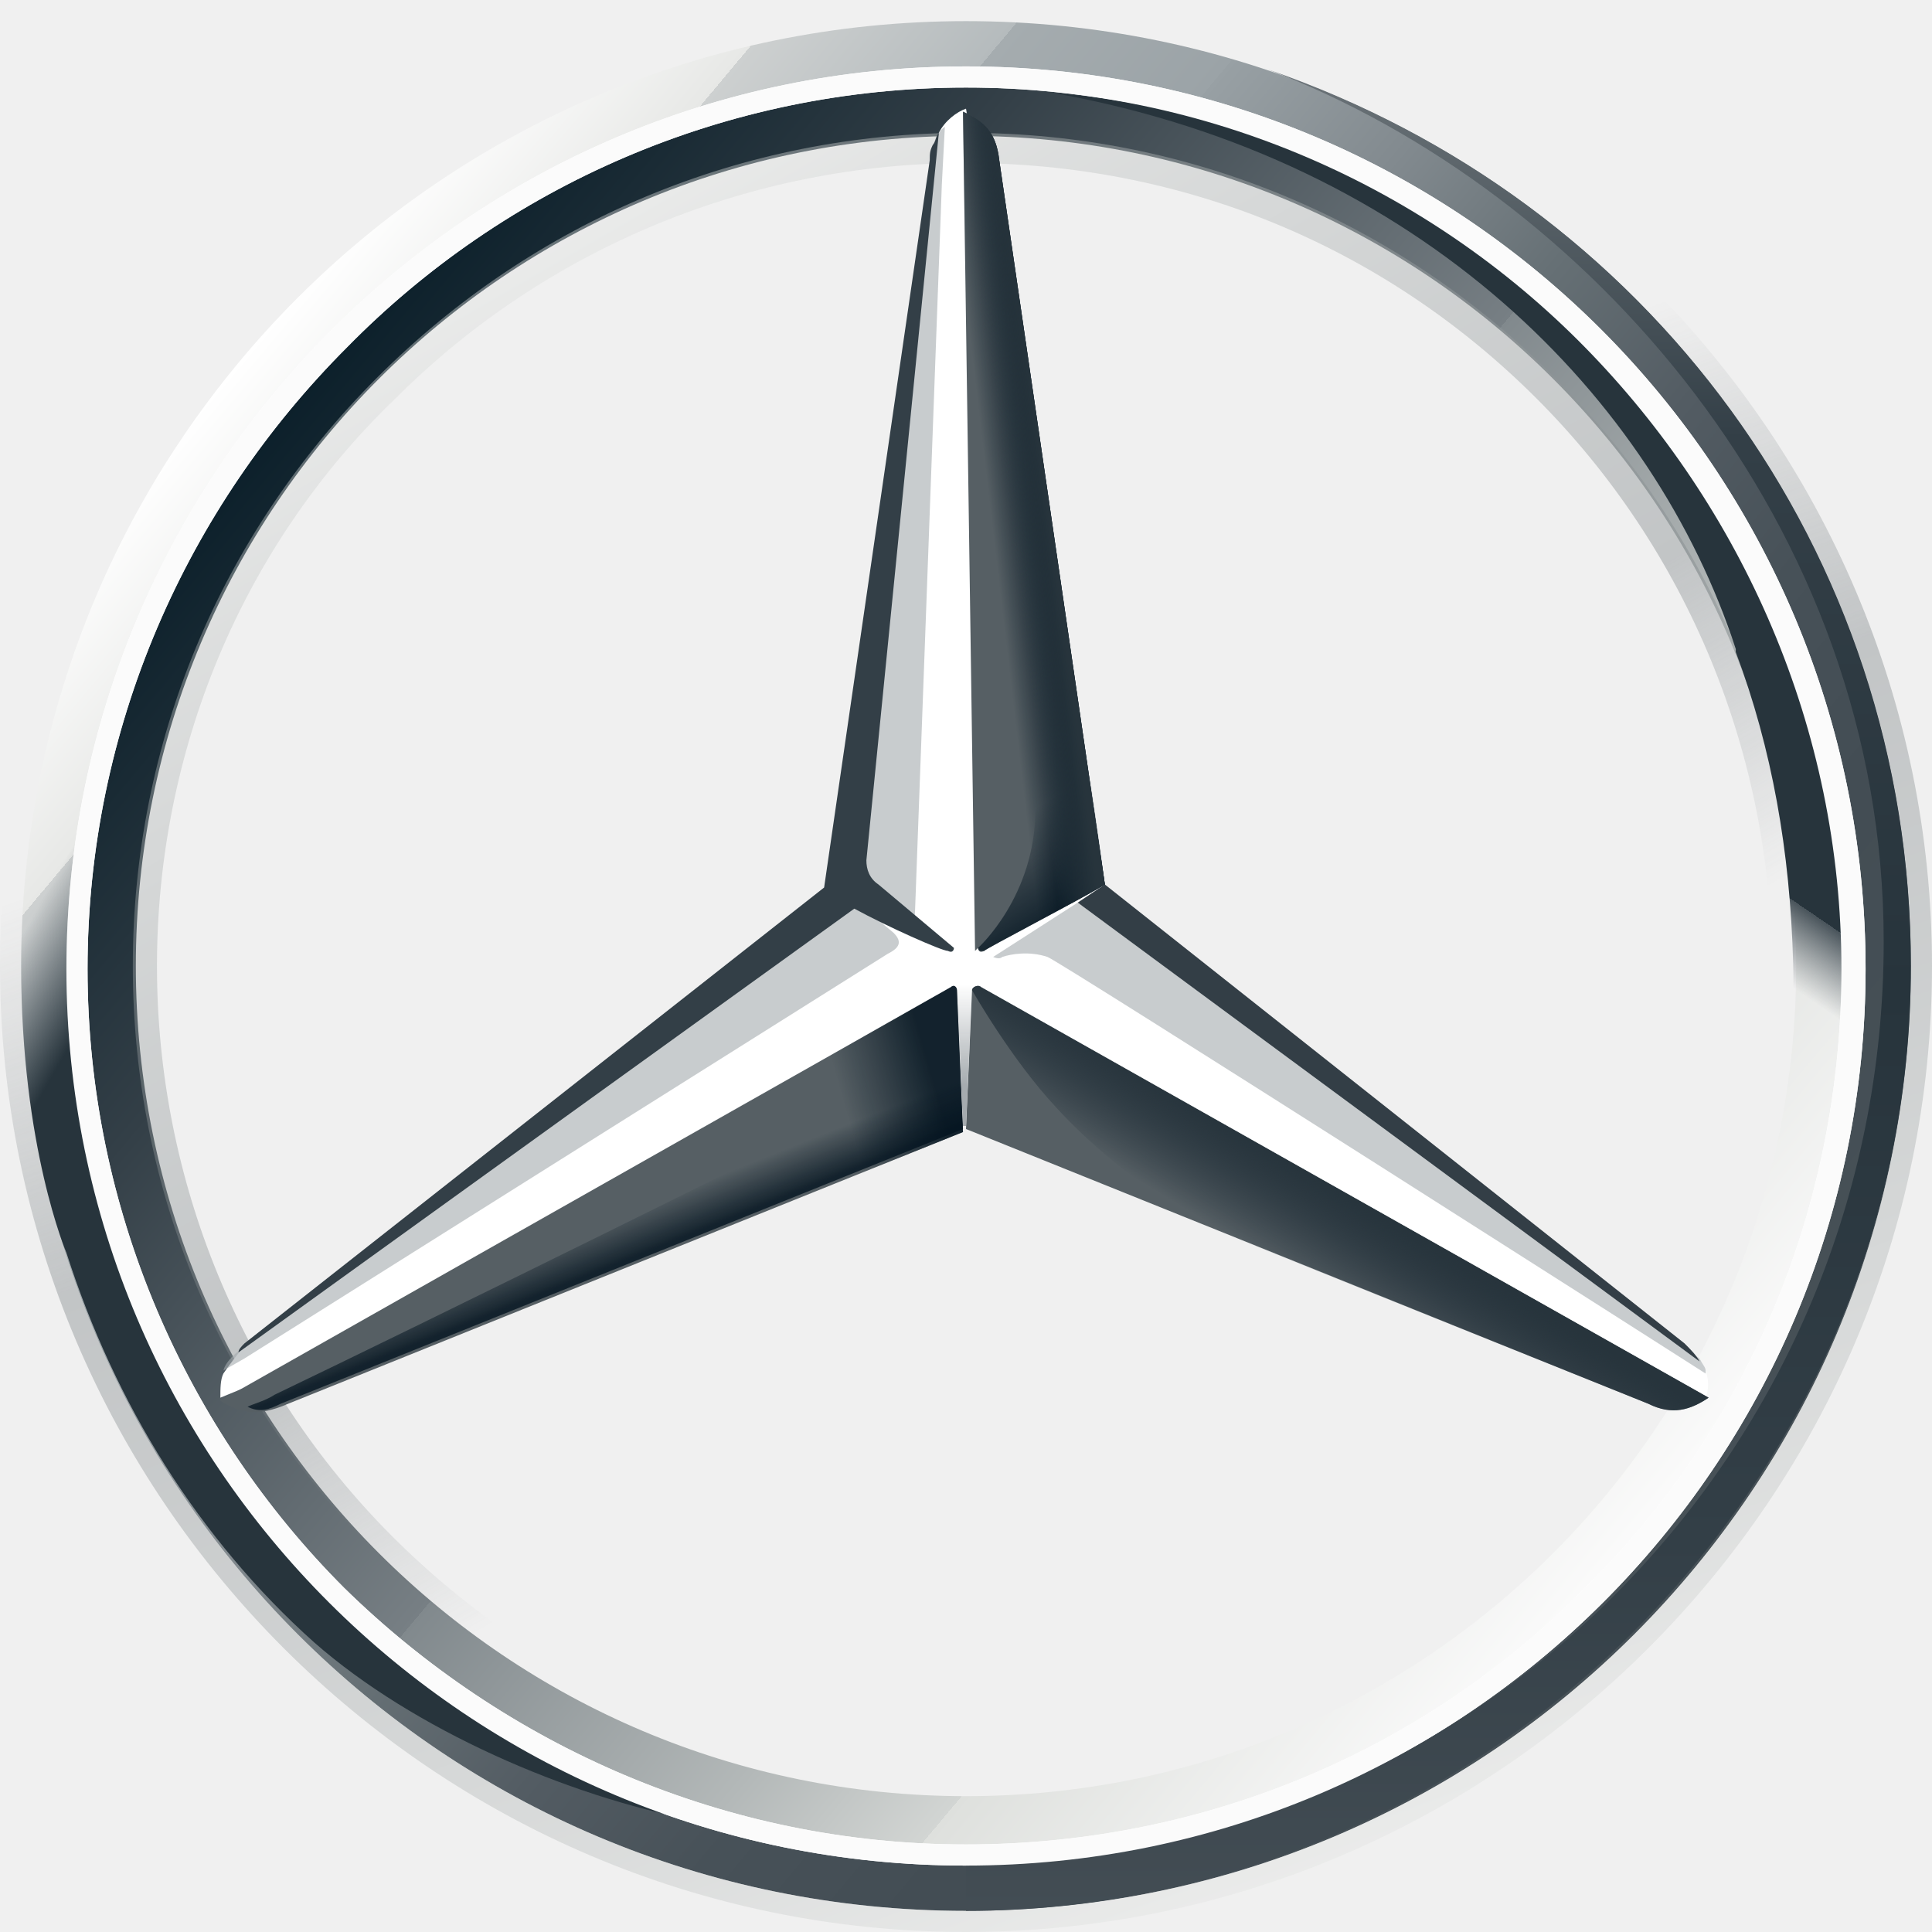
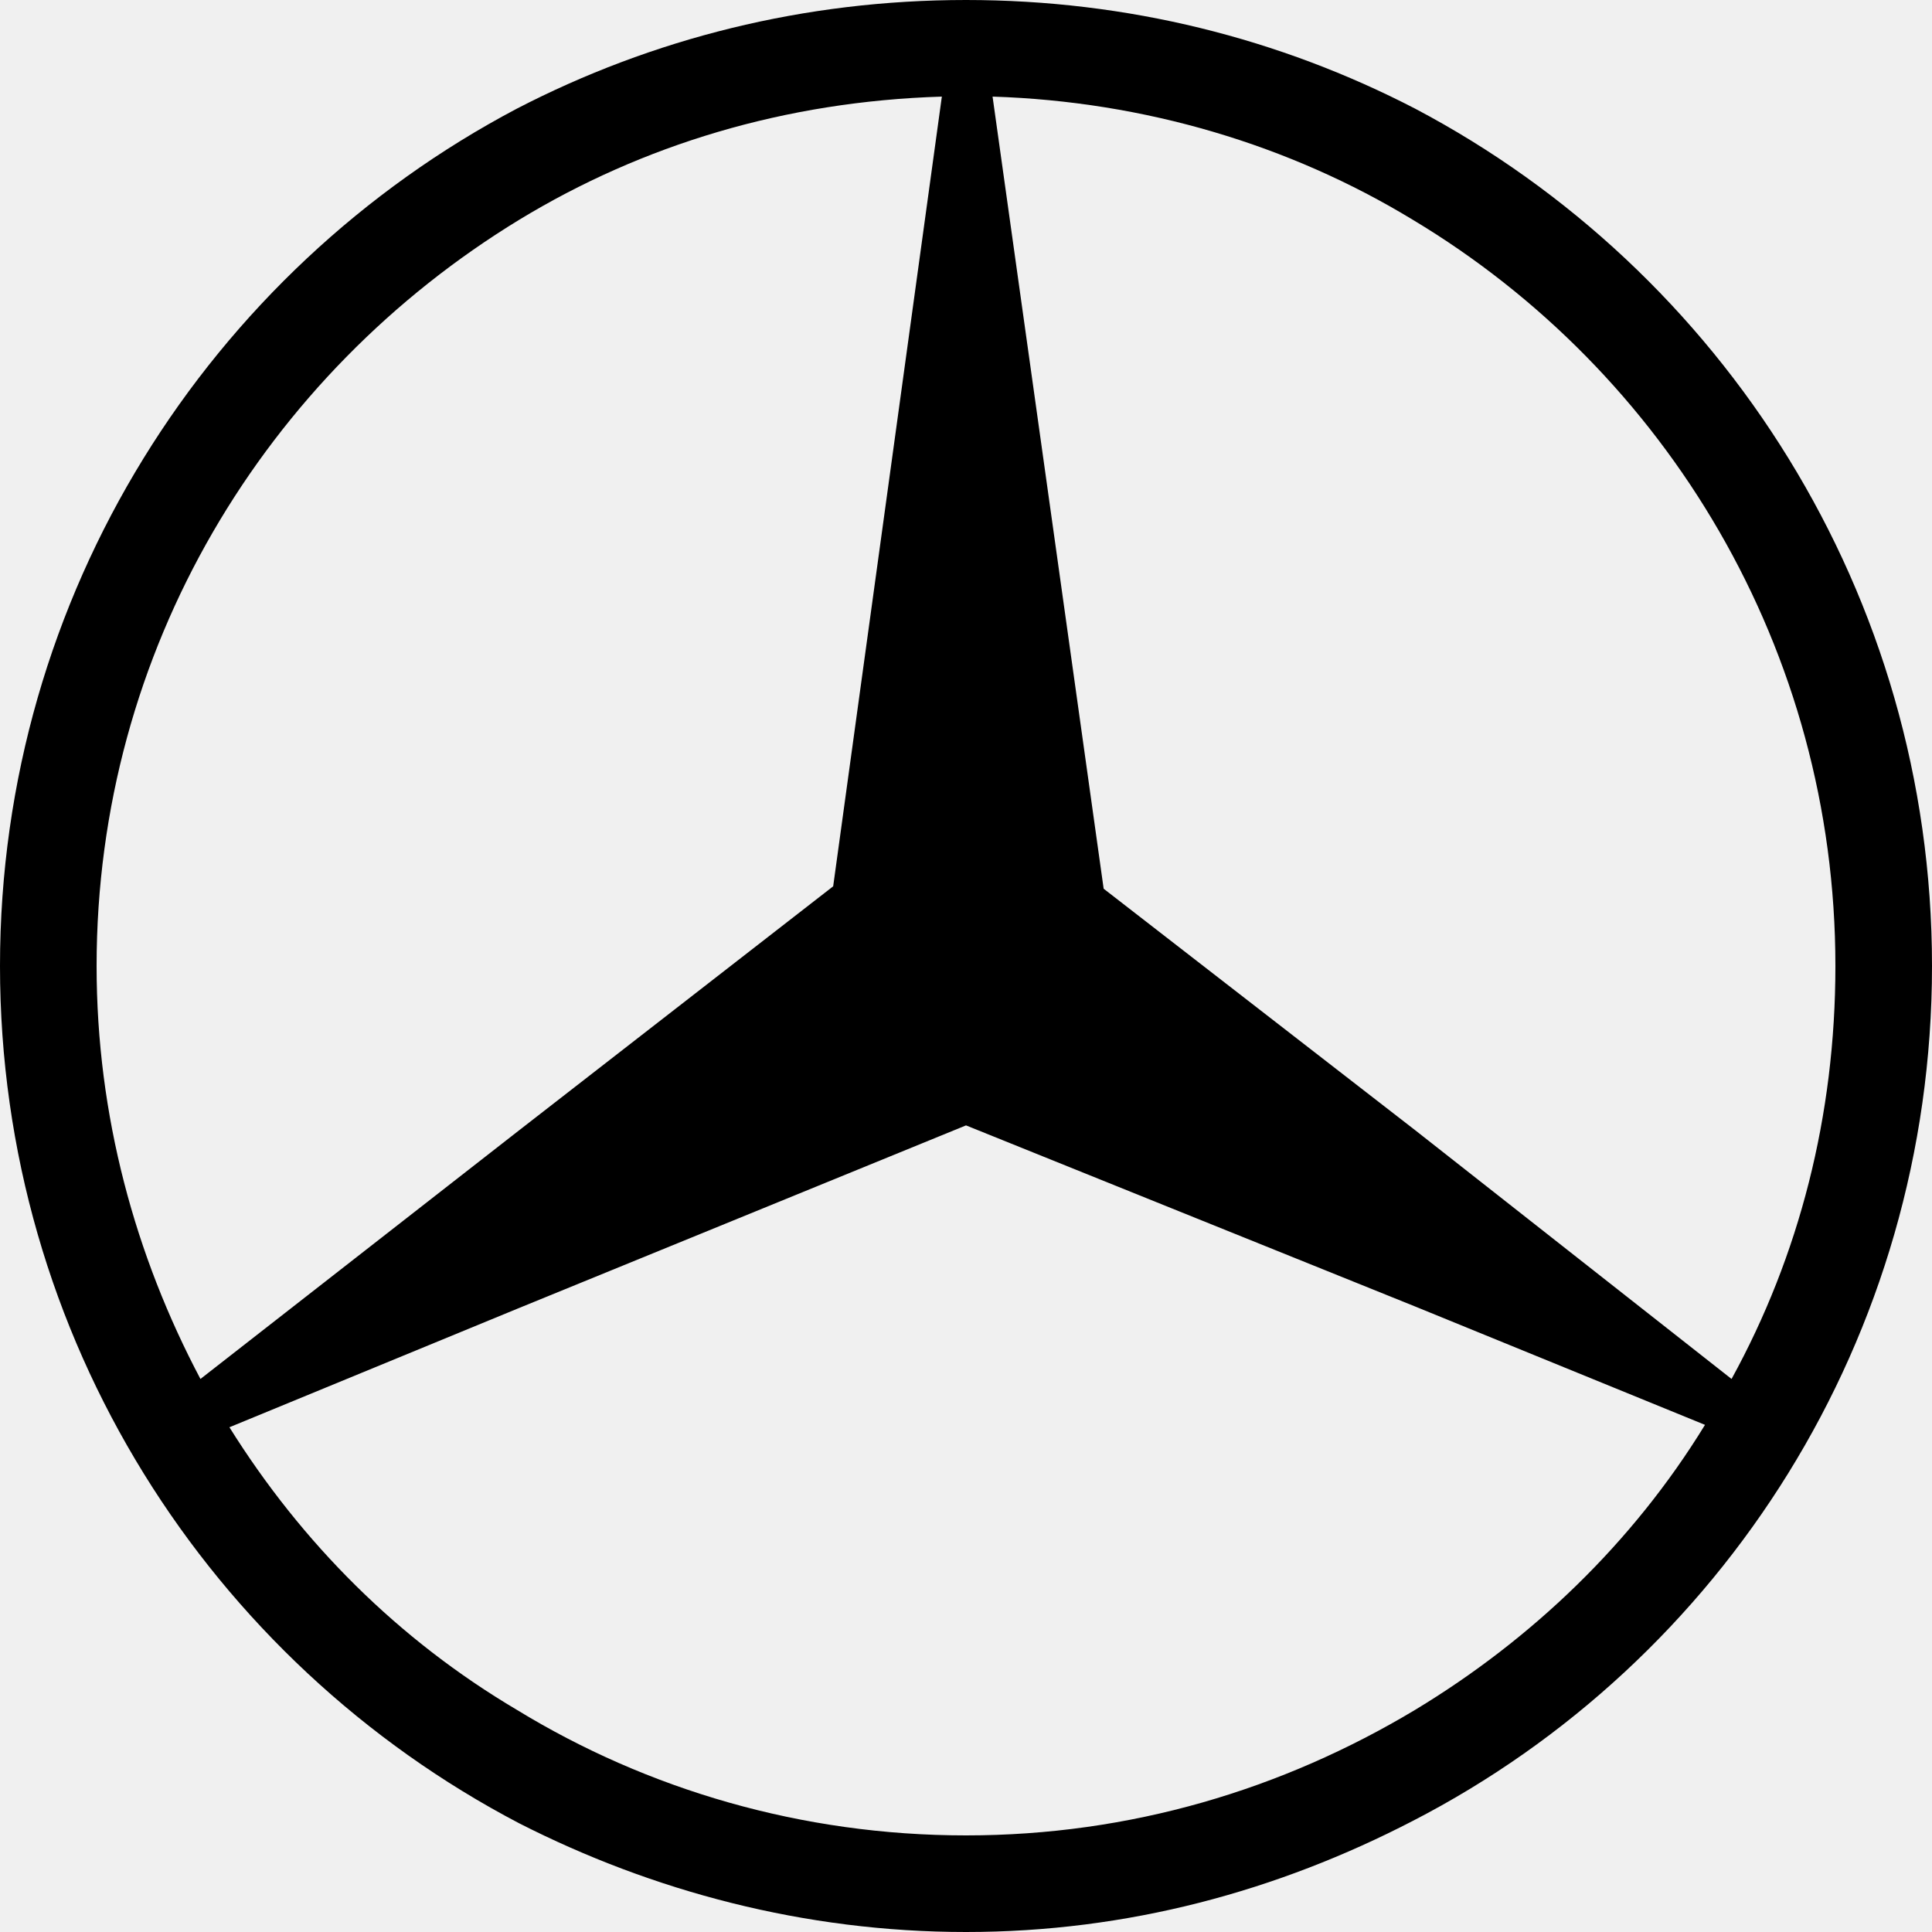
- <svg xmlns="http://www.w3.org/2000/svg" class="footer-brands-logo__star" viewBox="0 0 64 64">
-   <linearGradient id="a" gradientUnits="userSpaceOnUse" x1="114" y1="-142.9" x2="162" y2="-183.1" gradientTransform="matrix(1 0 0 -1 -106 -131)">
-     <stop offset="0" stop-color="#FFF" />
-     <stop offset=".1" stop-color="#E7E8E6" />
-     <stop offset=".1" stop-color="#CDD0D0" />
-     <stop offset=".2" stop-color="#B5BBBD" />
-     <stop offset=".2" stop-color="#A5ACAF" />
-     <stop offset=".3" stop-color="#9BA3A7" />
-     <stop offset=".3" stop-color="#98A0A4" />
-     <stop offset=".4" stop-color="#828A8F" />
-     <stop offset=".5" stop-color="#667075" />
-     <stop offset=".6" stop-color="#535C63" />
-     <stop offset=".7" stop-color="#475158" />
-     <stop offset=".8" stop-color="#434D54" />
-     <stop offset="1" stop-color="#475157" />
-   </linearGradient>
-   <path fill="url(#a)" d="M63.3 32c0 17.3-14 31.3-31.3 31.3S.7 49.3.7 32 14.7.7 32 .7s31.3 14 31.3 31.3zM32 2.6C15.7 2.6 2.6 15.7 2.6 32S15.8 61.4 32 61.4c16.3 0 29.4-13.2 29.4-29.4C61.4 15.7 48.3 2.6 32 2.6z" />
-   <linearGradient id="b" gradientUnits="userSpaceOnUse" x1="115.47" y1="-144.06" x2="160.47" y2="-181.86" gradientTransform="matrix(1 0 0 -1 -106 -131)">
-     <stop offset="0" stop-color="#0B1F2A" />
-     <stop offset=".2" stop-color="#333F47" />
-     <stop offset=".5" stop-color="#777F84" />
-     <stop offset=".5" stop-color="#81898D" />
-     <stop offset=".7" stop-color="#B3B8B8" />
-     <stop offset=".8" stop-color="#D2D5D3" />
-     <stop offset=".8" stop-color="#DEE0DD" />
-     <stop offset="1" stop-color="#FBFBFB" />
-   </linearGradient>
-   <path fill="url(#b)" d="M32 2.6C15.7 2.6 2.6 15.7 2.6 32S15.8 61.4 32 61.4c16.3 0 29.4-13.2 29.4-29.4C61.4 15.7 48.3 2.6 32 2.6zm0 56.9C16.8 59.5 4.5 47.2 4.5 32S16.8 4.5 32 4.5 59.5 16.8 59.5 32 47.2 59.5 32 59.5z" />
-   <linearGradient id="c" gradientUnits="userSpaceOnUse" x1="1933.73" y1="-176.94" x2="1955.63" y2="-237.14" gradientTransform="matrix(-1 0 0 1 1976.672 239.007)">
-     <stop offset="0" stop-color="#E1E3E1" />
-     <stop offset=".1" stop-color="#C1C5C4" />
-     <stop offset=".3" stop-color="#9BA1A2" />
-     <stop offset=".5" stop-color="#7D8487" />
-     <stop offset=".7" stop-color="#687074" stop-opacity="0" />
-     <stop offset=".8" stop-color="#5b6469" stop-opacity="0" />
-     <stop offset="1" stop-color="#576065" stop-opacity="0" />
-   </linearGradient>
-   <path opacity=".4" fill="url(#c)" d="M32 63.3c17.3 0 31.3-14 31.3-31.3S49.3.7 32 .7.7 14.7.7 32s14 31.3 31.3 31.3zM32 0c17.6 0 32 14.4 32 32S49.6 64 32 64 0 49.6 0 32 14.4 0 32 0z" />
-   <path fill="#FFF" d="M2.2 32.1C2.2 15.7 15.5 2.2 32 2.2s29.8 13.4 29.8 29.9c0 16.4-13.3 29.7-29.8 29.7S2.2 48.5 2.2 32.1zm9.3-20.6c-5.3 5.3-8.6 12.6-8.6 20.6 0 8 3.3 15.3 8.5 20.5 5.3 5.2 12.6 8.5 20.6 8.5 8 0 15.3-3.2 20.5-8.5 5.3-5.2 8.5-12.5 8.5-20.5s-3.3-15.3-8.5-20.6C47.3 6.2 40 2.9 32 2.9s-15.3 3.3-20.5 8.6z" />
-   <linearGradient id="d" gradientUnits="userSpaceOnUse" x1="124.2" y1="-139.1" x2="151.8" y2="-186.9" gradientTransform="matrix(1 0 0 -1 -106 -131)">
-     <stop offset="0" stop-color="#E1E3E1" />
-     <stop offset=".1" stop-color="#C1C5C4" />
-     <stop offset=".3" stop-color="#9BA1A2" />
-     <stop offset=".5" stop-color="#7D8487" />
-     <stop offset=".7" stop-color="#687074" stop-opacity="0" />
-     <stop offset=".8" stop-color="#5b6469" stop-opacity="0" />
-     <stop offset="1" stop-color="#576065" stop-opacity="0" />
-   </linearGradient>
-   <path opacity=".4" fill="url(#d)" d="M32 59.6c-7.4 0-14.3-2.9-19.5-8.1S4.4 39.4 4.4 32s2.9-14.3 8.1-19.5S24.6 4.4 32 4.4s14.3 2.9 19.5 8.1 8.1 12.1 8.1 19.5-2.9 14.3-8.1 19.5-12.1 8.1-19.5 8.1zm0-.8c7.1 0 13.9-2.8 18.9-7.8 5.1-5.1 7.8-11.8 7.8-18.9s-2.8-13.9-7.8-18.9C45.8 8.1 39.1 5.4 32 5.4c-7.1 0-13.9 2.8-18.9 7.8C8 18.1 5.2 24.9 5.2 32c0 7.1 2.8 13.9 7.8 18.9 5.1 5.1 11.9 7.9 19 7.9z" />
-   <path fill="#FFF" d="M56.3 45c-.5-.4-19.8-15.7-19.8-15.7L32 3.6c-.3.1-.7.4-.9.8l-3.2 25L8 44.7s-.4.5-.6.8c-.1.2-.1.5-.1.8l24.6-10.1 24.6 10.1c.2-.5 0-1-.2-1.3z" />
-   <path fill="#565F64" d="M32.2 32.8l-.2 4.6 22.6 9.1c.8.4 1.4.2 2-.2L32.5 32.7c-.1-.1-.3 0-.3.1z" />
-   <linearGradient id="e" gradientUnits="userSpaceOnUse" x1="150.49" y1="-170.39" x2="148.79" y2="-173.19" gradientTransform="matrix(1 0 0 -1 -106 -131)">
-     <stop offset="0" stop-color="#27343C" />
-     <stop offset="1" stop-color="#00111e" stop-opacity="0" />
-   </linearGradient>
-   <path fill="url(#e)" d="M32.2 32.8s1.3 2.3 2.8 3.9c2.1 2.3 4.9 3.9 4.9 3.9l14.7 5.9c.8.4 1.4.2 2-.2L32.5 32.7c-.1-.1-.3 0-.3.1z" />
-   <path fill="#A4AAAE" fill-opacity=".6" d="M56.5 45.4c0-.1-.1-.2-.2-.4L35.7 29.9l-2.8 1.8s.2.1.3 0c.3-.1.9-.2 1.5 0 .5.2 21.8 13.8 21.8 13.8v-.1z" />
-   <path fill="#333E46" d="M55.8 44.5L36.6 29.3l-.9.6 20.6 15.2c-.1-.2-.3-.4-.5-.6z" />
-   <path fill="#565F64" d="M32.5 31.3l-.1.1s0 .2.2.1c.1-.1 3-1.6 4-2.2l-3.5-24c-.1-.9-.5-1.3-1.2-1.6l.4 27.8.2-.2z" />
-   <path fill="#A4AAAE" fill-opacity=".6" d="M30.8 5.3v1.3l-2.2 22.1c0 .3.1.6.4.8l1.3 1 .9-24.4.1-1.9c-.3.2-.4.6-.5 1.1zM29.6 30.9l-1.2-1L8.1 44.6s-.6.4-.7.8l.7-.4 21.3-13.4c.4-.2.5-.4.2-.7z" />
-   <path fill="#565F64" d="M31.7 32.8c0-.1-.1-.2-.2-.1L7.3 46.4c.6.4 1.2.5 2 .2l22.6-9.1-.2-4.7z" />
-   <linearGradient id="f" gradientUnits="userSpaceOnUse" x1="145.58" y1="-160.11" x2="142.78" y2="-155.61" gradientTransform="matrix(1 0 0 -1 -106 -131)">
-     <stop offset=".1" stop-color="#02131F" />
-     <stop offset=".9" stop-color="#02131f" stop-opacity="0" />
-   </linearGradient>
-   <path fill="url(#f)" d="M32.4 31.4l.1-.1-.1.1s0 .1.1.1h.1c.1-.1 3-1.6 4-2.2l-.4-2.9-3.1-21.1c0-.4-.1-.7-.3-.9 0 0 1.5 20.2 1.5 22.4 0 2.9-1.9 4.6-1.9 4.6z" />
-   <linearGradient id="g" gradientUnits="userSpaceOnUse" x1="137.98" y1="-167.34" x2="133.78" y2="-168.54" gradientTransform="matrix(1 0 0 -1 -106 -131)">
-     <stop offset=".2" stop-color="#02131F" />
-     <stop offset=".9" stop-color="#02131f" stop-opacity="0" />
-   </linearGradient>
-   <path fill="url(#g)" fill-opacity=".8" d="M31.7 32.8c0-.1-.1-.2-.2-.1L7.3 46.4c.6.4 1.2.5 2 .2l22.6-9.1-.2-4.7z" />
-   <linearGradient id="h" gradientUnits="userSpaceOnUse" x1="126.79" y1="-172.9" x2="126.19" y2="-171.4" gradientTransform="matrix(1 0 0 -1 -106 -131)">
-     <stop offset="0" stop-color="#02131F" />
-     <stop offset=".1" stop-color="#02131F" />
-     <stop offset="1" stop-color="#02131f" stop-opacity="0" />
-   </linearGradient>
-   <path opacity=".8" fill="url(#h)" d="M9.3 46.5l22.6-9.1-.2-4.4c-.4 1.2-1.1 2.5-3 3.5-1.4.8-14.8 7.4-19.6 9.7-.3.2-.7.3-.9.4.4.2.7.1 1.1-.1z" />
-   <linearGradient id="i" gradientUnits="userSpaceOnUse" x1="141.6" y1="-148.21" x2="138.2" y2="-148.61" gradientTransform="matrix(1 0 0 -1 -106 -131)">
-     <stop offset=".3" stop-color="#02131F" />
-     <stop offset=".3" stop-color="#02131F" />
-     <stop offset=".8" stop-color="#02131f" stop-opacity="0" />
-   </linearGradient>
-   <path fill="url(#i)" d="M32.5 31.3l-.1.1s0 .2.2.1c.1-.1 3-1.6 4-2.2l-3.5-24c-.1-.9-.5-1.3-1.2-1.6l.4 27.8.2-.2z" />
-   <linearGradient id="j" gradientUnits="userSpaceOnUse" x1="141.71" y1="-148.16" x2="139.41" y2="-148.46" gradientTransform="matrix(1 0 0 -1 -106 -131)">
-     <stop offset=".4" stop-color="#27343C" />
-     <stop offset="1" stop-color="#3b474e" stop-opacity="0" />
-   </linearGradient>
-   <path fill="url(#j)" d="M32.5 31.3l-.1.1s0 .2.2.1c.1-.1 3-1.6 4-2.2l-3.5-24c-.1-.9-.5-1.3-1.2-1.6l.4 27.8.2-.2z" />
-   <linearGradient id="k" gradientUnits="userSpaceOnUse" x1="105.64" y1="-163.83" x2="133.54" y2="-179.93" gradientTransform="matrix(1 0 0 -1 -106 -131)">
-     <stop offset="0" stop-color="#24303a" stop-opacity="0" />
-     <stop offset="0" stop-color="#25323b" stop-opacity="0" />
-     <stop offset=".1" stop-color="#27343C" />
-   </linearGradient>
-   <path fill="url(#k)" d="M5.1 44.4C4.4 42.8.4 35 4.8 20H3.1c-.9 3-1.6 4.8-2 7.5 0 0-.2 1-.3 2.1C.7 30.7.7 31.3.7 32c0 6 1.5 9.5 1.5 9.5 1.6 5 4.4 9.5 8.2 12.9 3.3 2.9 8.4 5.1 12.6 5.9-.7-.1-12.7-5.2-17.9-15.9z" />
-   <linearGradient id="l" gradientUnits="userSpaceOnUse" x1="137.95" y1="-168.4" x2="137.95" y2="-163.6" gradientTransform="matrix(1 0 0 -1 -106 -131)">
-     <stop offset=".3" stop-color="#A5ABAF" />
-     <stop offset="1" stop-color="#a5abaf" stop-opacity="0" />
-   </linearGradient>
-   <path fill="url(#l)" d="M32.4 32.6h-.9c.1 0 .2 0 .2.1l.2 4.6h.1l.2-4.6c0-.1.1-.2.2-.1z" />
-   <linearGradient id="m" gradientUnits="userSpaceOnUse" x1="153.65" y1="-133.3" x2="153.65" y2="-194.3" gradientTransform="matrix(1 0 0 -1 -106 -131)">
-     <stop offset="0" stop-color="#DEE0DD" />
-     <stop offset="0" stop-color="#C5C9C7" />
-     <stop offset="0" stop-color="#9EA4A5" />
-     <stop offset="0" stop-color="#82898C" />
-     <stop offset="0" stop-color="#71797D" />
-     <stop offset="0" stop-color="#6B7378" />
-     <stop offset=".2" stop-color="#333F47" />
-     <stop offset=".5" stop-color="#27343C" />
-     <stop offset=".8" stop-color="#333F47" />
-     <stop offset="1" stop-color="#434D54" />
-   </linearGradient>
-   <path fill="url(#m)" d="M42 2.3c10.5 4 20.4 15 20.4 28.9C62.4 48 49 61.7 32 61.7v1.6c17 0 31.3-14 31.3-31.3 0-13.8-8.8-25.4-21.3-29.7z" />
-   <linearGradient id="n" gradientUnits="userSpaceOnUse" x1="138" y1="-131.7" x2="138.3" y2="-131.7" gradientTransform="matrix(1 0 0 -1 -106 -131)">
-     <stop offset="0" stop-color="#DEE0DD" />
-     <stop offset="0" stop-color="#C5C9C7" />
-     <stop offset="0" stop-color="#9EA4A5" />
-     <stop offset="0" stop-color="#82898C" />
-     <stop offset="0" stop-color="#71797D" />
-     <stop offset="0" stop-color="#6B7378" />
-     <stop offset=".2" stop-color="#333F47" />
-     <stop offset=".5" stop-color="#27343C" />
-     <stop offset=".8" stop-color="#333F47" />
-     <stop offset="1" stop-color="#434D54" />
-   </linearGradient>
-   <path fill="url(#n)" d="M32.3.7H32h.3z" />
-   <linearGradient id="o" gradientUnits="userSpaceOnUse" x1="163.29" y1="-139.09" x2="149.79" y2="-158.89" gradientTransform="matrix(1 0 0 -1 -106 -131)">
-     <stop offset=".7" stop-color="#27343C" />
-     <stop offset=".7" stop-color="#2B373F" />
-     <stop offset=".7" stop-color="#36424A" />
-     <stop offset=".7" stop-color="#49545B" />
-     <stop offset=".8" stop-color="#646d73" stop-opacity="0" />
-     <stop offset=".8" stop-color="#868d92" stop-opacity="0" />
-     <stop offset=".8" stop-color="#b0b5b8" stop-opacity="0" />
-     <stop offset=".8" stop-color="#e1e3e4" stop-opacity="0" />
-     <stop offset=".8" stop-color="#fff" stop-opacity="0" />
-   </linearGradient>
-   <path fill="url(#o)" d="M58.8 20.2C51.8 4.1 36 3.2 35.1 3.1H35c12.1 2.2 19.8 10.1 22.5 18.4v.1c1.2 3.2 1.8 6.6 1.9 10.3.1 3.5-.7 7.4-2.2 11-.1.5-.2 1.1-.3 1.1h1.6c4.8-9 2.7-18.1.3-23.8z" />
-   <path fill="#FBFBFB" d="M2.2 32.1C2.2 15.7 15.5 2.2 32 2.2s29.8 13.4 29.8 29.9c0 16.4-13.3 29.7-29.8 29.7S2.2 48.5 2.2 32.1zm9.3-20.6c-5.3 5.3-8.6 12.6-8.6 20.6 0 8 3.3 15.3 8.5 20.5 5.3 5.2 12.6 8.5 20.6 8.5 8 0 15.3-3.2 20.5-8.5 5.3-5.2 8.5-12.5 8.5-20.5s-3.3-15.3-8.5-20.6C47.3 6.2 40 2.9 32 2.9s-15.3 3.3-20.5 8.6z" />
-   <path fill="#333F47" d="M7.9 44.8l20.4-14.7c1.1.6 2.9 1.4 3.1 1.4.2.1.2-.1.2-.1l-2.5-2.1c-.3-.2-.4-.5-.4-.8l2.4-24.1c-.1.1-.1.3-.2.4-.1.2-.1.3-.1.5l-3.5 24.1L8.1 44.5c-.1.1-.2.2-.2.3z" />
+ <svg xmlns="http://www.w3.org/2000/svg" fill="#000000" version="1.1" id="svg3544" viewBox="0 0 80 80" xml:space="preserve" width="800px" height="800px">
+   <path d="M58.6,4.5C53,1.6,46.7,0,40,0c-6.7,0-13,1.6-18.6,4.5v0C8.7,11.2,0,24.6,0,40c0,15.4,8.7,28.8,21.5,35.5  C27,78.3,33.3,80,40,80c6.7,0,12.9-1.7,18.5-4.6C71.3,68.8,80,55.4,80,40C80,24.6,71.3,11.2,58.6,4.5z M4,40  c0-13.1,7-24.5,17.5-30.9v0C26.6,6,32.5,4.2,39,4l-4.5,32.7L21.5,46.8v0L8.3,57.1C5.6,52,4,46.2,4,40z M58.6,70.8  C53.1,74.1,46.8,76,40,76c-6.8,0-13.2-1.9-18.6-5.2c-4.9-2.9-8.9-6.9-11.9-11.7l11.9-4.9v0L40,46.6l18.6,7.5v0l12,4.9  C67.6,63.9,63.4,67.9,58.6,70.8z M58.6,46.8L58.6,46.8l-12.9-10L41.1,4c6.3,0.2,12.3,2,17.4,5.1v0C69,15.4,76,26.9,76,40  c0,6.2-1.5,12-4.3,17.1L58.6,46.8z" />
</svg>
